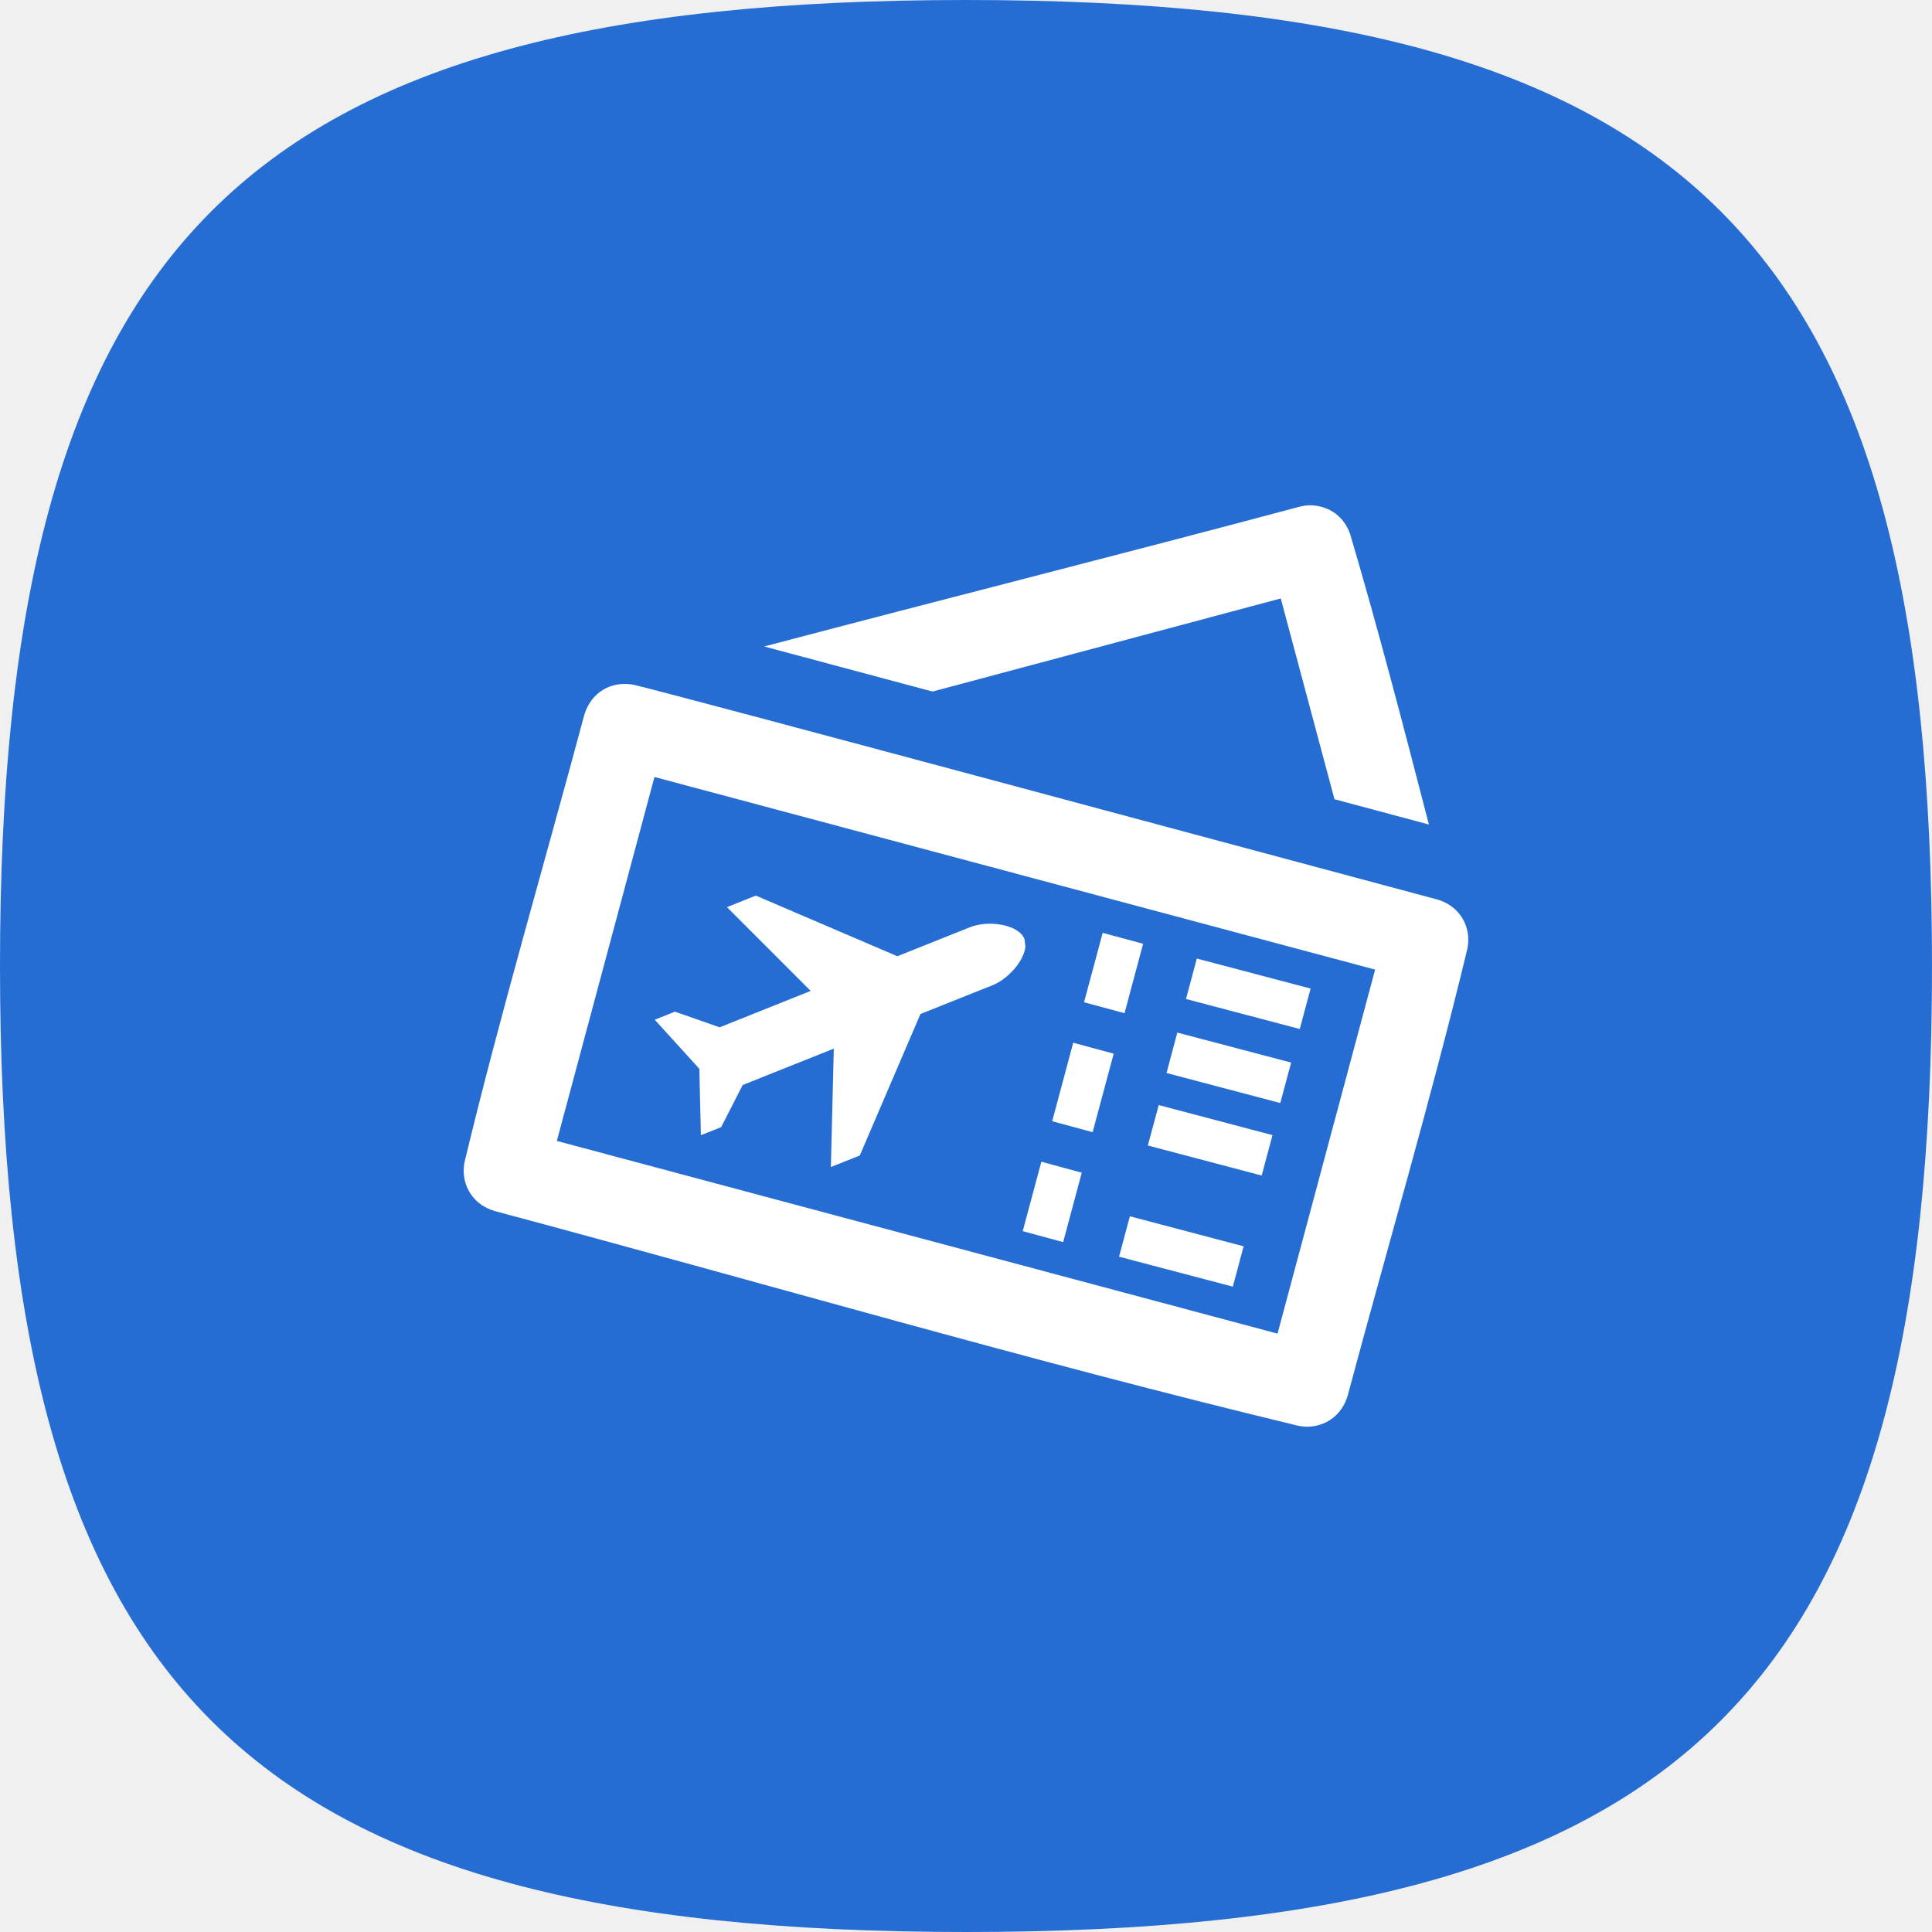
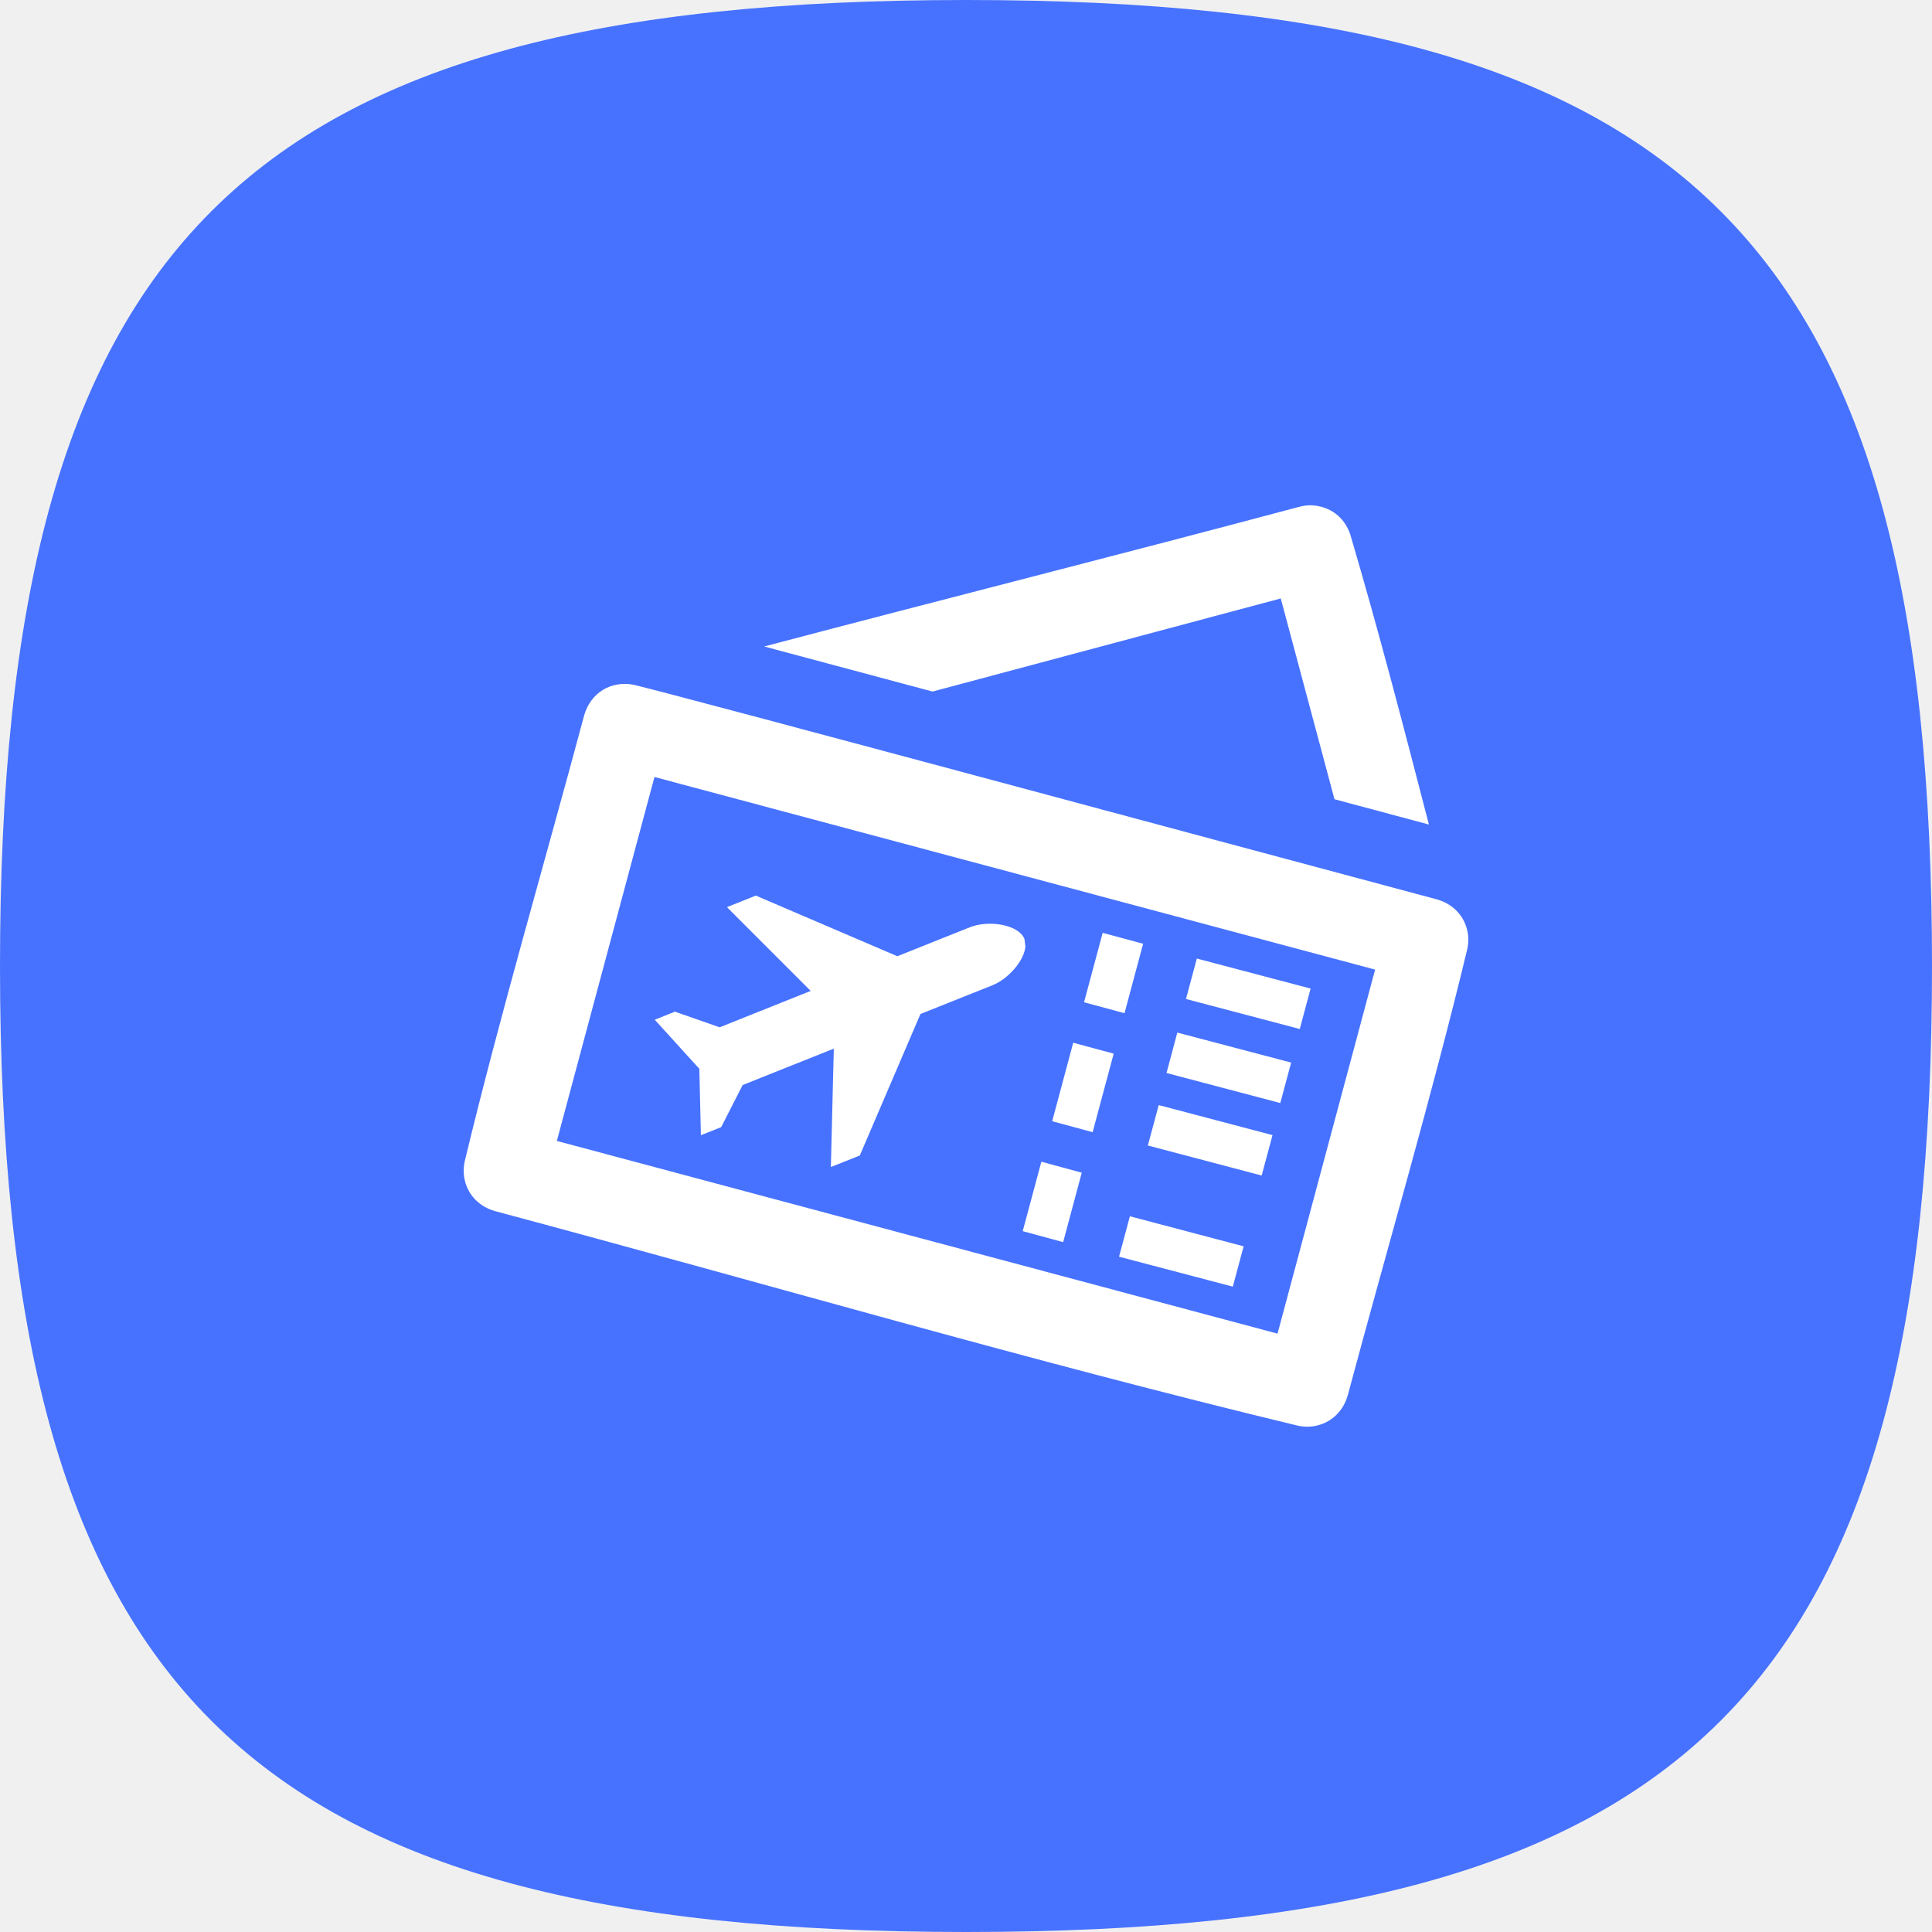
<svg xmlns="http://www.w3.org/2000/svg" width="650" height="650" fill="none" viewBox="0 0 650 650">
-   <path fill="#266DD3" d="M0 325C0 81.25 81.25 0 325 0C568.75 0 650 81.25 650 325C650 568.75 568.75 650 325 650C81.25 650 0 568.75 0 325Z" />
+   <path fill="#4772FF" d="M0 325C0 81.25 81.25 0 325 0C568.75 0 650 81.25 650 325C650 568.75 568.75 650 325 650C81.25 650 0 568.75 0 325Z" />
  <path fill="#fff" fill-rule="evenodd" d="M213.146 230.368C231.455 234.778 411.616 283.404 483.557 302.624C489.852 304.47 493.458 309.444 493.951 314.981C494.077 316.39 493.951 317.771 493.683 319.18C481.529 369.61 466.839 419.434 453.403 469.568C451.53 475.909 446.502 479.46 441.037 479.939C439.615 480.08 438.249 479.967 436.84 479.699C346.154 457.845 256.566 431.538 166.444 407.443C160.021 405.555 156.529 400.511 156.05 395.086C155.923 393.677 156.05 392.282 156.303 390.901C168.472 340.443 183.161 290.619 196.583 240.499C198.794 233.101 205.47 228.944 213.146 230.368V230.368ZM187.344 383.856L429.812 448.686L462.642 326.211C395.251 308.19 220.188 261.409 220.188 261.409C209.231 302.215 198.287 343.05 187.344 383.856V383.856ZM414.771 432.877L418.405 419.307L380.139 409.205L376.491 422.802L414.771 432.877V432.877ZM344.084 414.207L357.689 417.898L363.942 394.536L350.351 390.845L344.084 414.207ZM424.475 395.494L428.122 381.897L389.842 371.794L386.181 385.392L424.475 395.494ZM242.102 345.628L272.749 333.383L244.581 305.202L254.285 301.313L301.903 321.716L326.197 312.008C332.62 309.401 342.718 311.05 344.661 315.897L344.985 318.433C344.591 323.196 339.309 329.283 333.972 331.453L309.677 341.147L289.269 388.759L279.537 392.634L280.523 352.8L249.863 365.045L242.623 379.22L235.807 381.925L235.286 359.592L220.286 343.078L227.075 340.358L242.102 345.628V345.628ZM353.999 377.219L367.604 380.911L374.688 354.491L361.069 350.813L353.999 377.219V377.219ZM430.742 371.104L434.39 357.492L396.096 347.403L392.462 361.001L430.742 371.104V371.104ZM437.291 346.192L440.939 332.594L402.659 322.491L399.011 336.103L437.291 346.192V346.192ZM364.717 337.202L378.336 340.88L384.589 317.517L370.984 313.84L364.717 337.202V337.202ZM257.102 217.503C317.085 201.651 377.28 186.504 437.207 170.483C439.221 169.99 440.136 169.99 441.418 170.004C447.431 170.398 452.192 173.808 454.262 179.74C463.811 212.106 472.29 244.754 480.74 277.402L448.967 268.891L430.897 201.341L313.747 232.664L257.102 217.503V217.503Z" clip-rule="evenodd" />
</svg>
